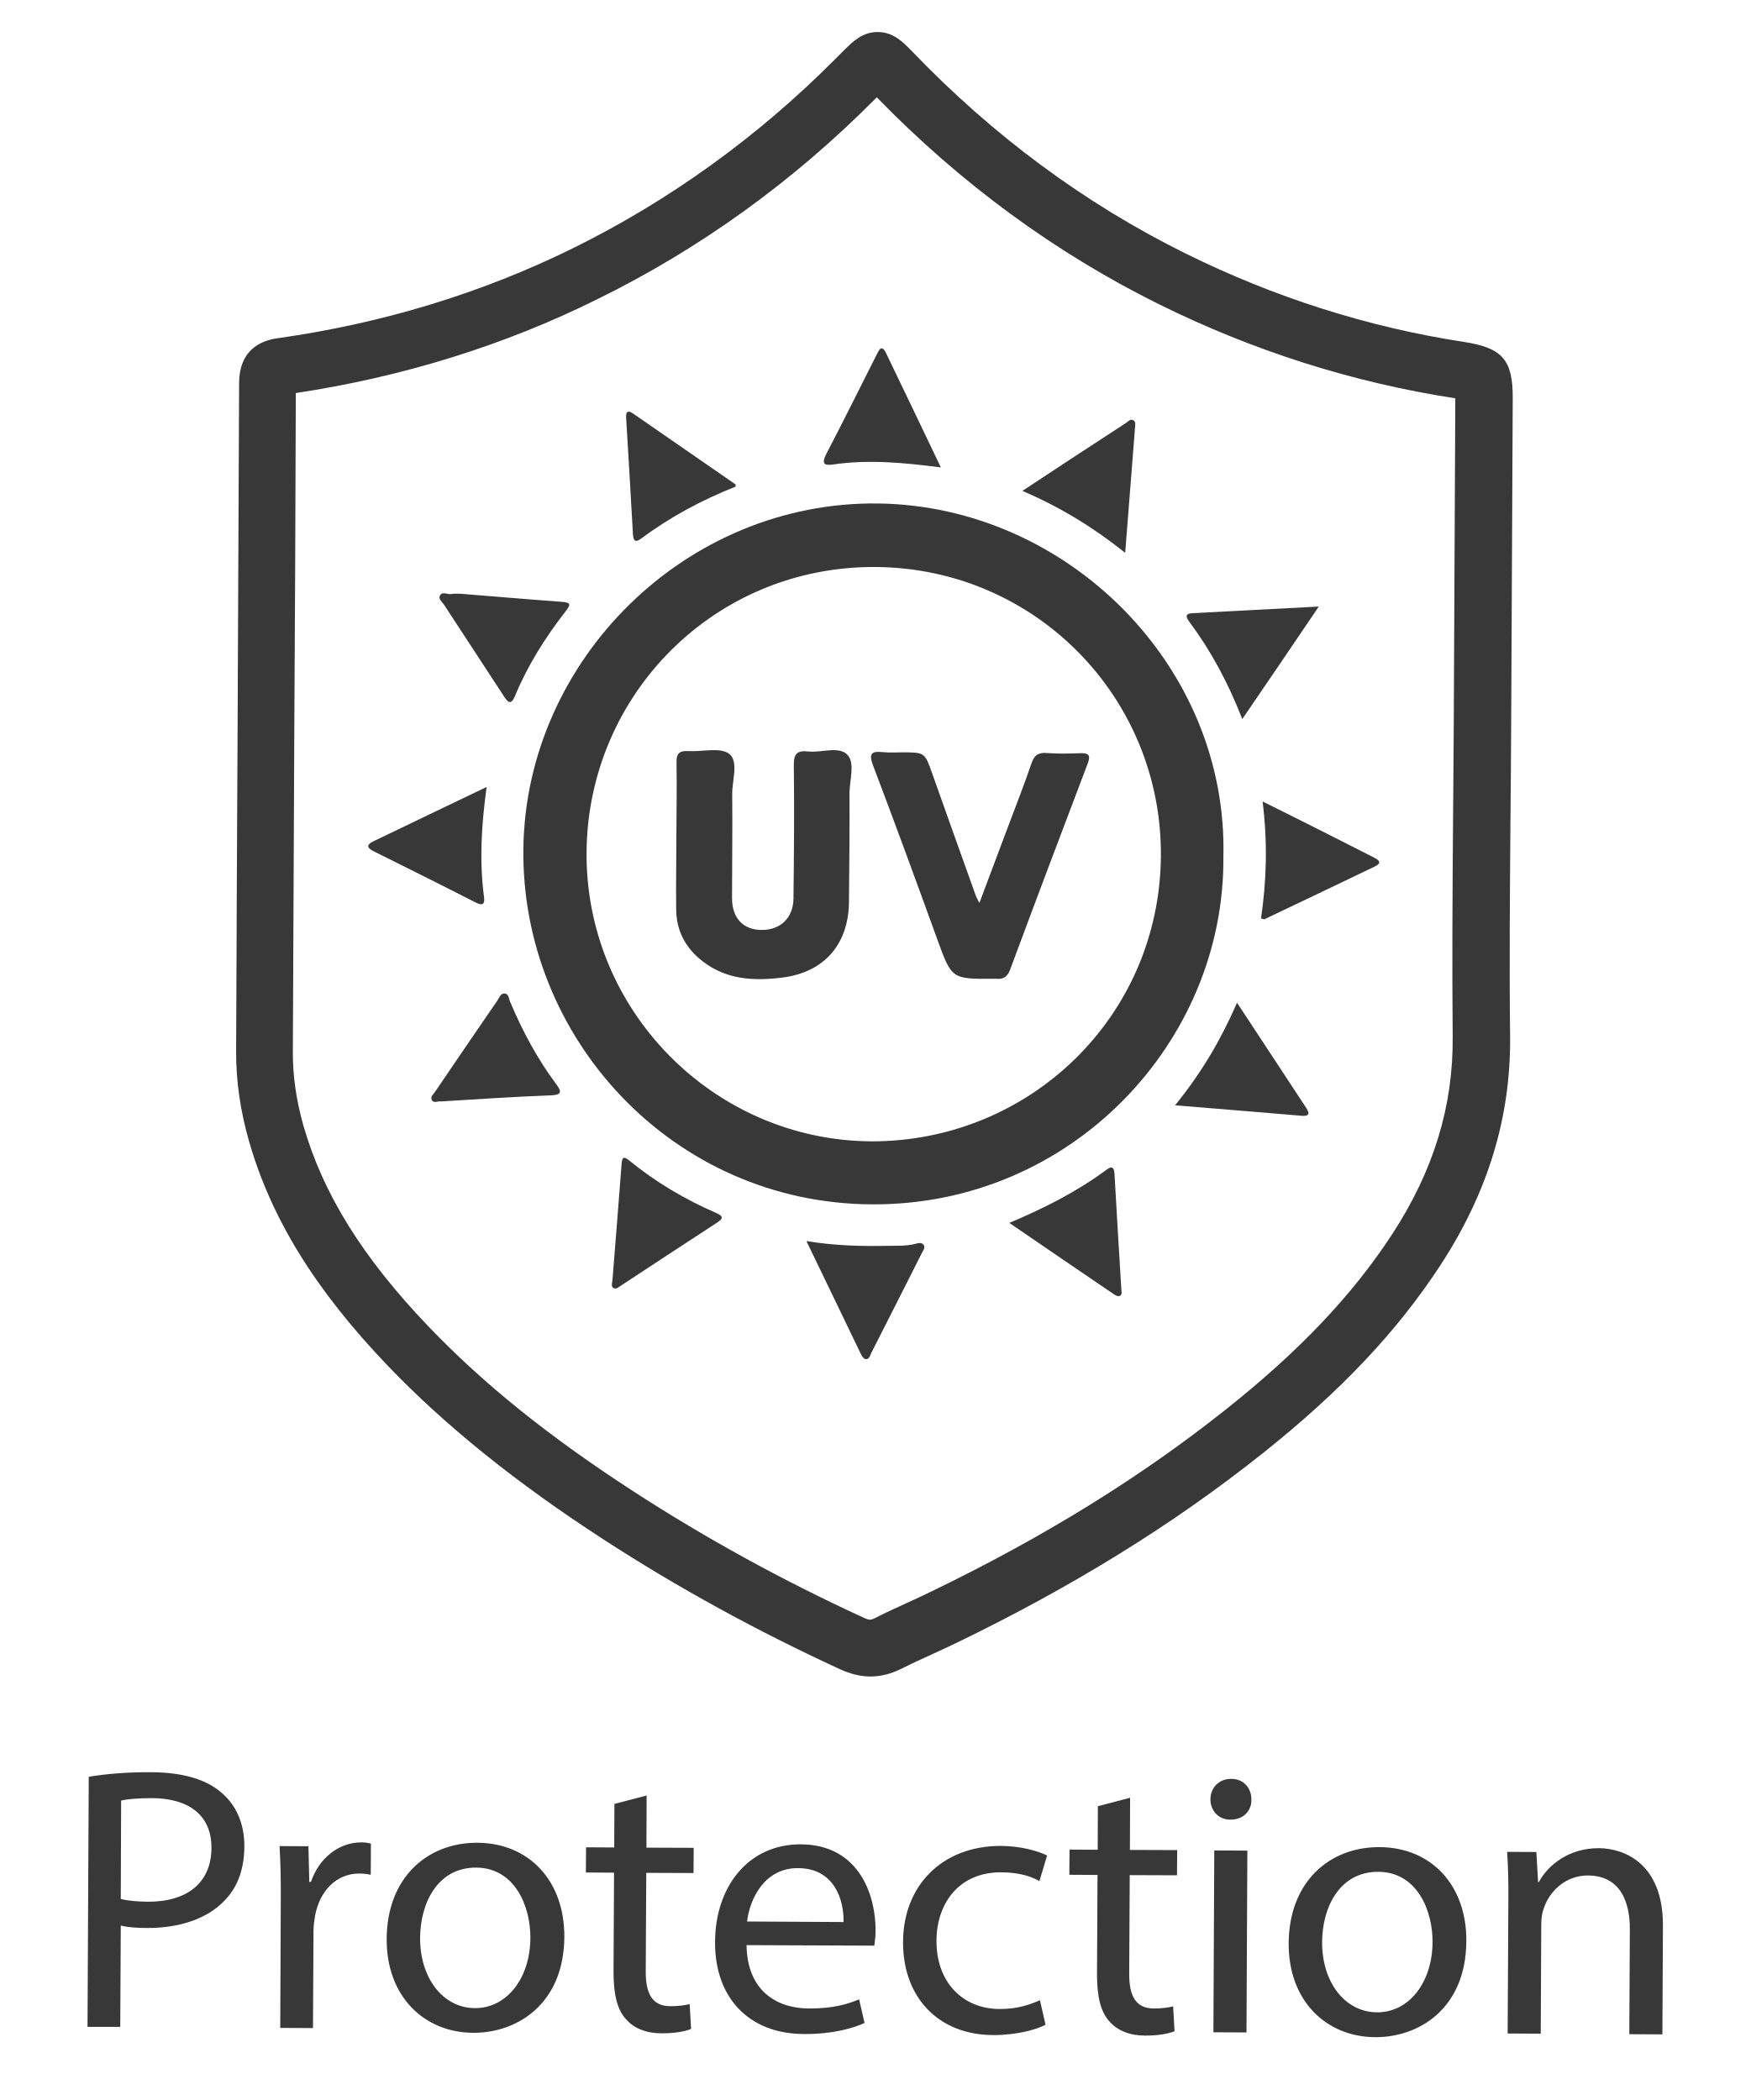
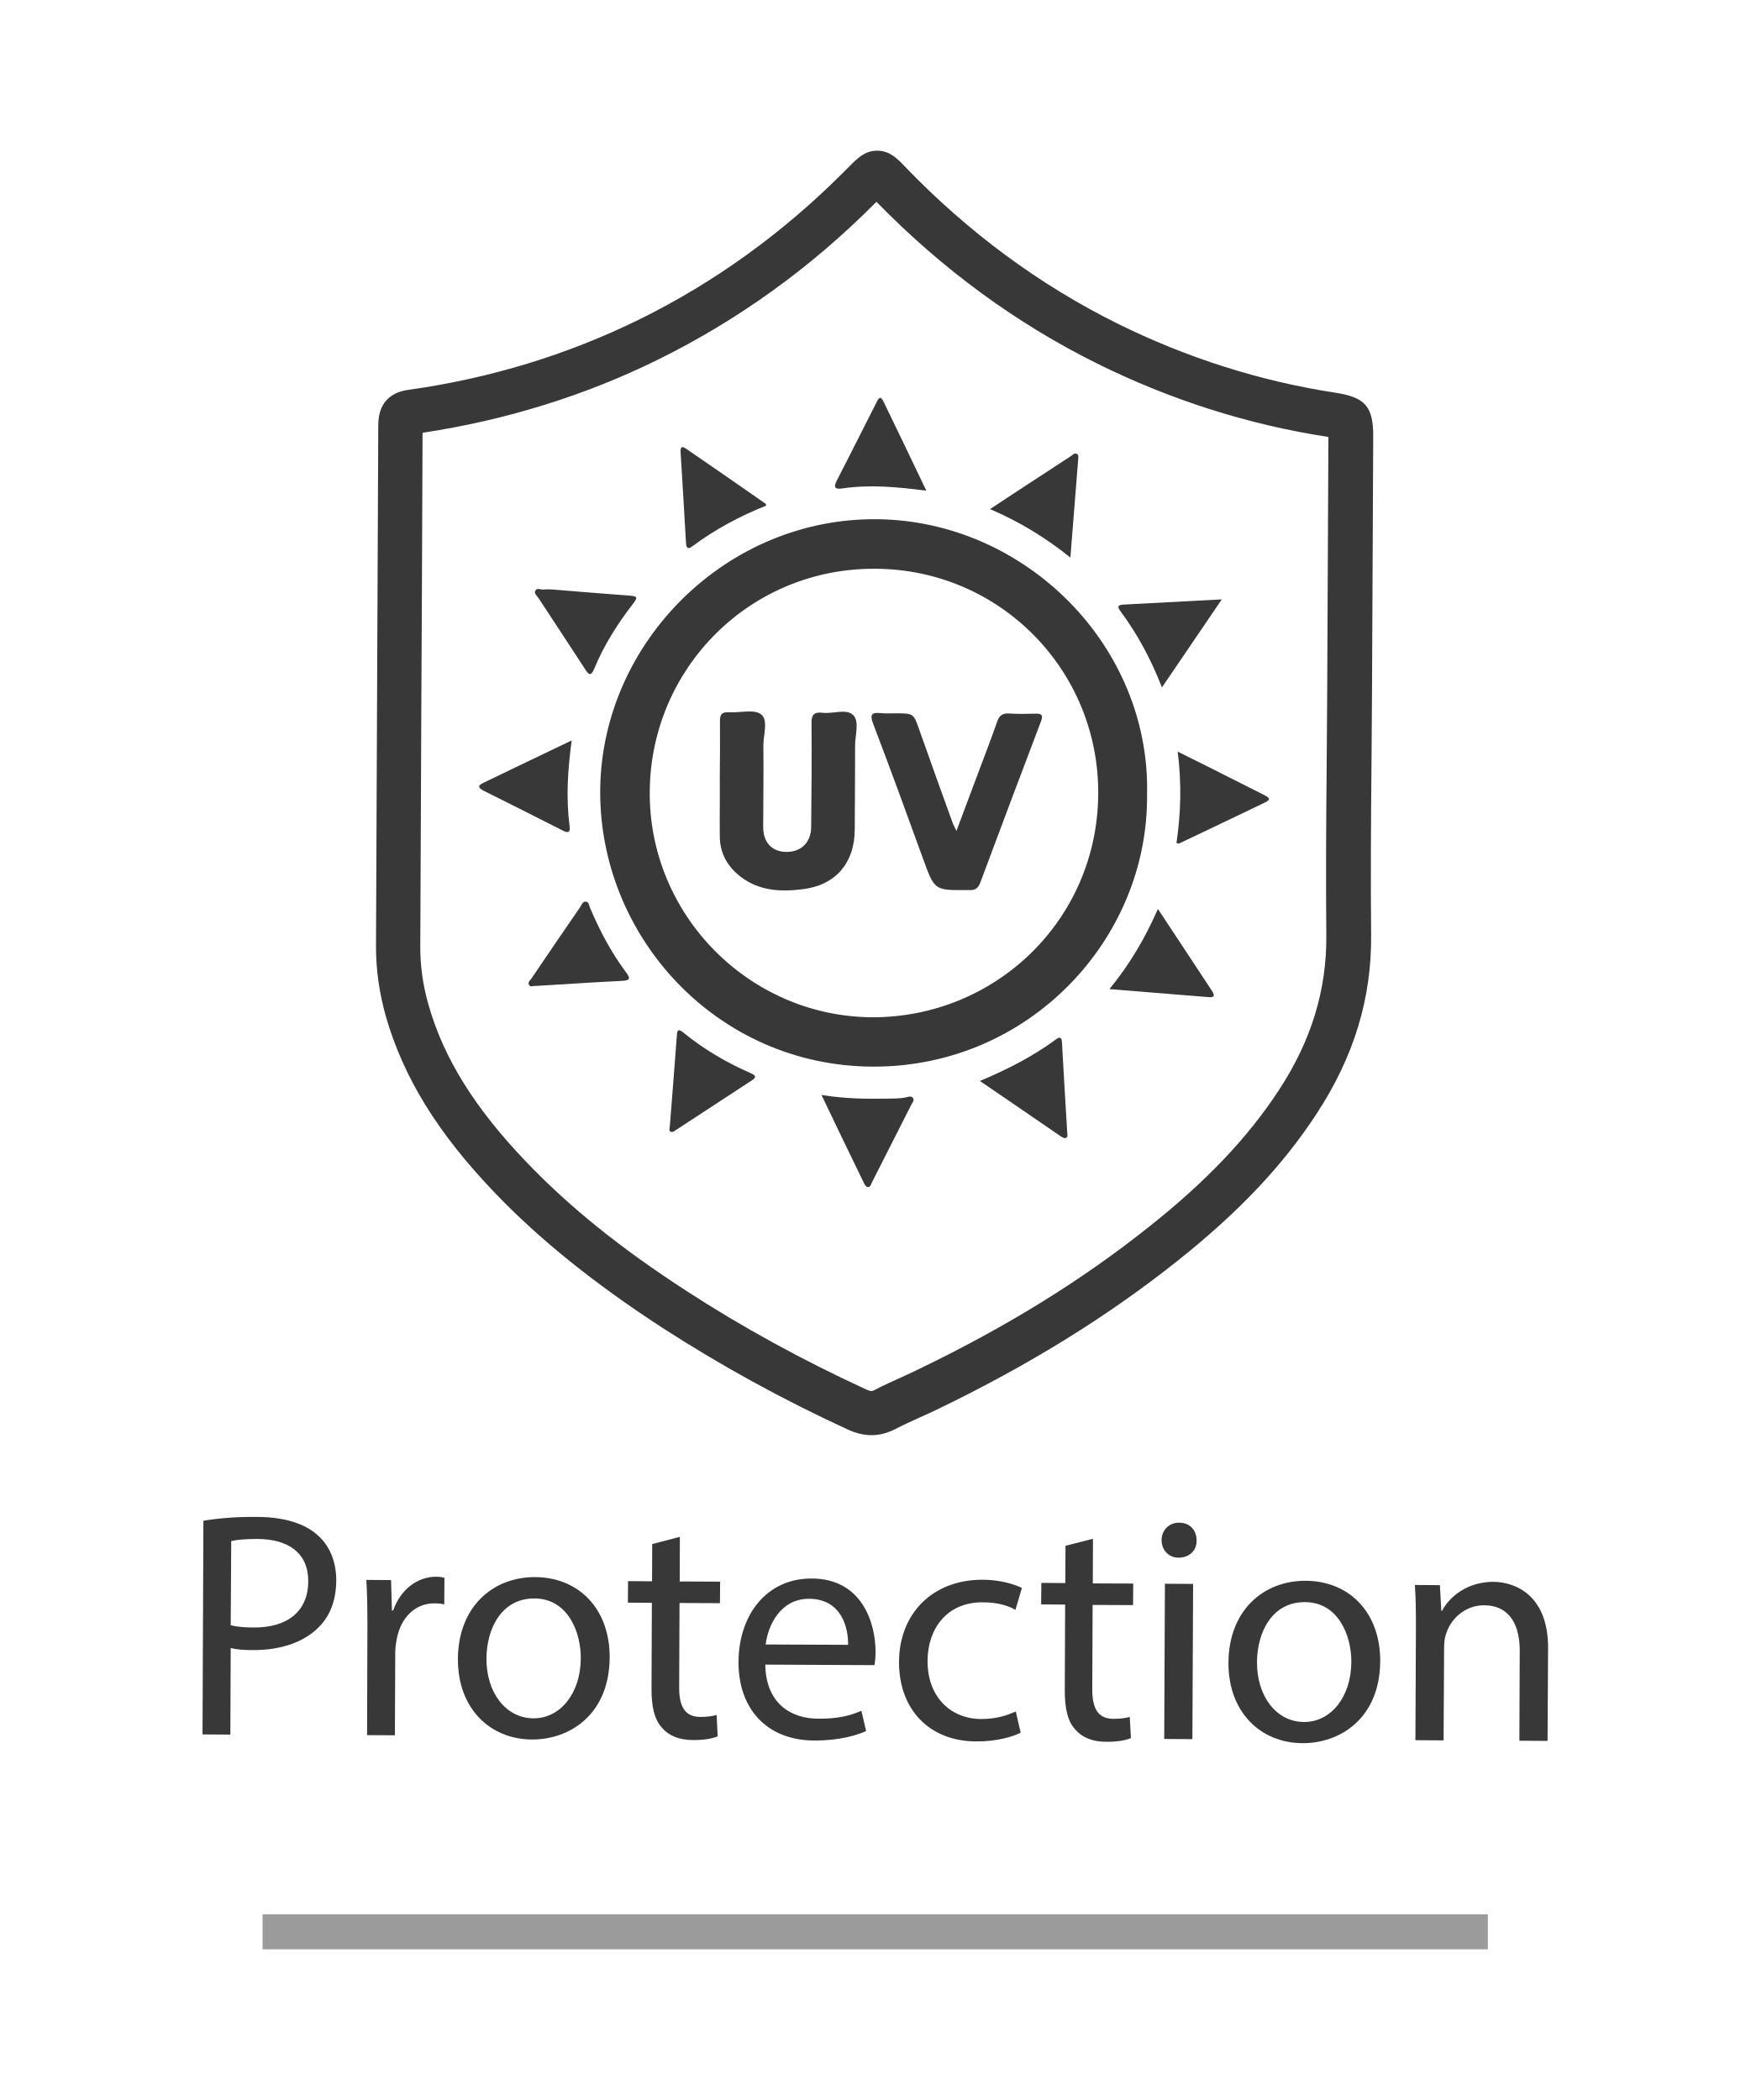
<svg xmlns="http://www.w3.org/2000/svg" version="1.1" id="Layer_1" x="0px" y="0px" viewBox="0 0 100 120" style="enable-background:new 0 0 100 120;" xml:space="preserve">
  <style type="text/css">
	.st0{fill:#383838;}
+ 	.st1{opacity:0.5;}
</style>
  <g>
    <g>
      <g>
-         <path class="st0" d="M5.07,101.53c0.9-0.15,2.08-0.27,3.59-0.26c1.85,0.01,3.2,0.44,4.05,1.22c0.79,0.69,1.26,1.74,1.25,3.03     c-0.01,1.31-0.4,2.34-1.13,3.08c-0.99,1.05-2.6,1.58-4.43,1.57c-0.56,0-1.07-0.03-1.5-0.14l-0.03,5.79L5,115.82L5.07,101.53z      M6.9,108.51c0.41,0.11,0.92,0.15,1.54,0.16c2.25,0.01,3.63-1.08,3.64-3.07c0.01-1.91-1.34-2.84-3.4-2.85     c-0.82,0-1.44,0.06-1.76,0.14L6.9,108.51z" />
+         <g>
+           <path class="st0" d="M11.62,86.9c0.77-0.13,1.78-0.23,3.06-0.22c1.58,0.01,2.73,0.38,3.46,1.04c0.68,0.59,1.07,1.49,1.07,2.59      c-0.01,1.12-0.34,2-0.97,2.64c-0.85,0.89-2.22,1.35-3.78,1.34c-0.48,0-0.92-0.02-1.28-0.12l-0.02,4.95l-1.59-0.01L11.62,86.9z       M13.18,92.87C13.53,92.96,13.97,93,14.5,93c1.92,0.01,3.1-0.92,3.11-2.63c0.01-1.63-1.14-2.42-2.9-2.43      c-0.7,0-1.23,0.05-1.5,0.12L13.18,92.87z" />
+         </g>
+         <g>
+           <path class="st0" d="M20.99,93.05c0-1.04-0.01-1.94-0.06-2.77l1.41,0.01l0.05,1.74h0.07c0.41-1.19,1.38-1.94,2.47-1.93      c0.18,0,0.31,0.02,0.46,0.06l-0.01,1.52c-0.16-0.04-0.33-0.06-0.55-0.06c-1.14-0.01-1.95,0.85-2.17,2.06      c-0.04,0.22-0.08,0.48-0.08,0.75l-0.02,4.73l-1.59-0.01L20.99,93.05z" />
+         </g>
+         <g>
+           <path class="st0" d="M34.83,94.71c-0.02,3.28-2.3,4.7-4.44,4.69c-2.4-0.01-4.24-1.78-4.23-4.59c0.01-2.97,1.97-4.7,4.42-4.69      C33.13,90.14,34.84,92,34.83,94.71z M27.79,94.77c-0.01,1.94,1.1,3.41,2.68,3.42c1.54,0.01,2.7-1.43,2.71-3.43      c0.01-1.5-0.74-3.41-2.64-3.42C28.63,91.33,27.8,93.09,27.79,94.77z" />
+         </g>
+         <g>
+           <path class="st0" d="M38.84,87.82l-0.01,2.55l2.31,0.01l-0.01,1.23l-2.31-0.01l-0.02,4.78c-0.01,1.1,0.3,1.72,1.2,1.73      c0.42,0,0.73-0.05,0.94-0.11L41,99.22c-0.31,0.13-0.81,0.22-1.43,0.21c-0.75,0-1.36-0.24-1.74-0.69      c-0.46-0.48-0.62-1.27-0.61-2.31l0.02-4.84l-1.37-0.01l0.01-1.23l1.37,0.01l0.01-2.13L38.84,87.82z" />
+         </g>
+         <g>
+           <path class="st0" d="M43.72,95.12c0.03,2.18,1.42,3.09,3.03,3.09c1.16,0.01,1.85-0.19,2.46-0.45l0.27,1.16      c-0.57,0.25-1.54,0.54-2.95,0.54c-2.73-0.01-4.35-1.82-4.34-4.49c0.01-2.68,1.6-4.78,4.18-4.77c2.9,0.01,3.65,2.57,3.65,4.2      c0,0.33-0.04,0.59-0.06,0.75L43.72,95.12z M48.45,93.99c0.02-1.03-0.41-2.62-2.22-2.63c-1.63-0.01-2.35,1.49-2.49,2.61      L48.45,93.99z" />
+         </g>
+         <g>
+           <path class="st0" d="M58.31,99.01c-0.42,0.22-1.36,0.51-2.55,0.5c-2.68-0.01-4.41-1.84-4.4-4.55c0.01-2.73,1.89-4.7,4.79-4.69      c0.95,0,1.79,0.25,2.23,0.47l-0.37,1.25c-0.38-0.22-0.99-0.43-1.87-0.43c-2.03-0.01-3.14,1.49-3.15,3.34      c-0.01,2.05,1.3,3.32,3.06,3.33c0.92,0,1.52-0.23,1.98-0.43L58.31,99.01z" />
+         </g>
+         <g>
+           <path class="st0" d="M62.44,87.93l-0.01,2.55l2.31,0.01l-0.01,1.23l-2.31-0.01l-0.02,4.78c-0.01,1.1,0.3,1.72,1.2,1.73      c0.42,0,0.73-0.05,0.94-0.11l0.07,1.21c-0.31,0.13-0.81,0.22-1.43,0.21c-0.75,0-1.36-0.24-1.74-0.69      c-0.46-0.48-0.62-1.27-0.61-2.31l0.02-4.84l-1.37-0.01l0.01-1.23l1.37,0.01l0.01-2.13L62.44,87.93z" />
+         </g>
+         <g>
+           <path class="st0" d="M68.36,88.02c0.02,0.55-0.39,0.99-1.03,0.99c-0.57,0-0.97-0.44-0.97-1c0-0.57,0.43-1.01,1.01-1      C67.98,87.01,68.36,87.45,68.36,88.02z M66.51,99.37l0.04-8.87l1.61,0.01l-0.04,8.87L66.51,99.37z" />
+         </g>
+         <g>
+           <path class="st0" d="M78.85,94.92c-0.02,3.28-2.3,4.7-4.44,4.69c-2.4-0.01-4.24-1.78-4.23-4.59c0.01-2.97,1.97-4.7,4.42-4.69      C77.15,90.35,78.86,92.21,78.85,94.92z M71.81,94.98c-0.01,1.94,1.1,3.41,2.68,3.42c1.54,0.01,2.7-1.43,2.71-3.43      c0.01-1.5-0.74-3.41-2.64-3.42C72.65,91.54,71.82,93.29,71.81,94.98z" />
+         </g>
+         <g>
+           <path class="st0" d="M80.89,92.97c0-0.92-0.01-1.67-0.06-2.4l1.43,0.01l0.08,1.47l0.04,0c0.44-0.84,1.47-1.66,2.94-1.66      c1.23,0.01,3.13,0.75,3.12,3.79l-0.03,5.3l-1.61-0.01l0.02-5.11c0.01-1.43-0.52-2.62-2.04-2.63c-1.06,0-1.89,0.74-2.17,1.64      c-0.07,0.2-0.11,0.48-0.11,0.75l-0.03,5.33l-1.61-0.01L80.89,92.97z" />
+         </g>
      </g>
      <g>
-         <path class="st0" d="M16.04,108.73c0.01-1.22-0.01-2.28-0.07-3.24l1.65,0.01l0.05,2.04h0.09c0.48-1.39,1.62-2.27,2.89-2.26     c0.21,0,0.36,0.02,0.54,0.07l-0.01,1.78c-0.19-0.04-0.39-0.07-0.64-0.07c-1.33-0.01-2.28,1-2.54,2.41     c-0.04,0.26-0.09,0.56-0.09,0.88l-0.03,5.54l-1.87-0.01L16.04,108.73z" />
-       </g>
-       <g>
-         <path class="st0" d="M32.24,110.67c-0.02,3.84-2.69,5.5-5.2,5.49c-2.81-0.01-4.97-2.08-4.95-5.37c0.02-3.48,2.3-5.5,5.18-5.49     C30.25,105.32,32.25,107.5,32.24,110.67z M24,110.74c-0.01,2.27,1.29,4,3.13,4.01c1.8,0.01,3.16-1.68,3.17-4.02     c0.01-1.76-0.86-3.99-3.09-4.01C24.98,106.71,24.01,108.77,24,110.74z" />
-       </g>
-       <g>
-         <path class="st0" d="M36.94,102.6l-0.01,2.98l2.7,0.01l-0.01,1.44l-2.7-0.01l-0.03,5.6c-0.01,1.29,0.36,2.02,1.41,2.02     c0.49,0,0.86-0.06,1.1-0.12l0.08,1.42c-0.37,0.15-0.95,0.25-1.68,0.25c-0.88,0-1.59-0.29-2.03-0.8     c-0.53-0.56-0.72-1.48-0.72-2.71l0.03-5.67l-1.61-0.01l0.01-1.44l1.61,0.01l0.01-2.49L36.94,102.6z" />
-       </g>
-       <g>
-         <path class="st0" d="M42.65,111.15c0.03,2.55,1.66,3.61,3.55,3.62c1.35,0.01,2.17-0.23,2.88-0.52l0.31,1.35     c-0.67,0.3-1.81,0.64-3.46,0.63c-3.2-0.01-5.1-2.13-5.08-5.26c0.01-3.13,1.87-5.59,4.9-5.58c3.39,0.02,4.28,3,4.27,4.91     c0,0.39-0.05,0.69-0.07,0.88L42.65,111.15z M48.19,109.83c0.03-1.2-0.48-3.07-2.6-3.08c-1.91-0.01-2.76,1.75-2.91,3.05     L48.19,109.83z" />
-       </g>
-       <g>
-         <path class="st0" d="M59.73,115.7c-0.49,0.26-1.59,0.59-2.99,0.59c-3.13-0.01-5.16-2.15-5.15-5.32c0.01-3.2,2.21-5.5,5.61-5.49     c1.12,0.01,2.1,0.29,2.62,0.55l-0.44,1.46c-0.45-0.26-1.16-0.5-2.19-0.5c-2.38-0.01-3.68,1.74-3.69,3.91     c-0.01,2.4,1.53,3.89,3.59,3.9c1.07,0.01,1.78-0.27,2.32-0.5L59.73,115.7z" />
-       </g>
-       <g>
-         <path class="st0" d="M64.56,102.73l-0.01,2.98l2.7,0.01l-0.01,1.44l-2.7-0.01l-0.03,5.6c-0.01,1.29,0.36,2.02,1.41,2.02     c0.49,0,0.86-0.06,1.1-0.12l0.08,1.42c-0.37,0.15-0.95,0.25-1.68,0.25c-0.88,0-1.59-0.29-2.03-0.8     c-0.53-0.56-0.72-1.48-0.72-2.71l0.03-5.67l-1.61-0.01l0.01-1.44l1.61,0.01l0.01-2.49L64.56,102.73z" />
-       </g>
-       <g>
-         <path class="st0" d="M71.49,102.83c0.02,0.64-0.46,1.16-1.21,1.15c-0.67,0-1.13-0.52-1.13-1.16c0-0.67,0.5-1.18,1.19-1.17     C71.05,101.65,71.49,102.17,71.49,102.83z M69.32,116.13l0.05-10.39l1.89,0.01l-0.05,10.39L69.32,116.13z" />
-       </g>
-       <g>
-         <path class="st0" d="M83.77,110.92c-0.02,3.84-2.69,5.5-5.2,5.49c-2.81-0.01-4.97-2.08-4.95-5.37c0.02-3.48,2.3-5.5,5.18-5.49     C81.78,105.56,83.79,107.74,83.77,110.92z M75.53,110.98c-0.01,2.27,1.29,4,3.14,4.01c1.8,0.01,3.16-1.68,3.17-4.02     c0.01-1.76-0.86-3.99-3.09-4.01C76.51,106.95,75.54,109.01,75.53,110.98z" />
-       </g>
-       <g>
-         <path class="st0" d="M86.17,108.63c0.01-1.07-0.01-1.95-0.07-2.81l1.67,0.01l0.1,1.72l0.04,0c0.52-0.98,1.73-1.95,3.44-1.94     c1.44,0.01,3.67,0.88,3.65,4.44l-0.03,6.2l-1.89-0.01l0.03-5.99c0.01-1.67-0.61-3.07-2.39-3.08c-1.24-0.01-2.21,0.87-2.54,1.92     c-0.09,0.24-0.13,0.56-0.13,0.88l-0.03,6.24l-1.89-0.01L86.17,108.63z" />
+         <g>
+           <path class="st0" d="M49.79,82.01c-0.44,0-0.89-0.11-1.35-0.32c-3.72-1.71-7.28-3.67-10.59-5.81c-3.89-2.53-7.04-5.06-9.6-7.74      c-3.24-3.38-5.2-6.57-6.2-10.04c-0.38-1.34-0.57-2.68-0.57-3.99c0.02-4.6,0.04-9.21,0.06-13.81c0.02-5.34,0.05-10.69,0.07-16.03      c0.01-1.45,0.93-1.88,1.7-1.99c4.67-0.65,9.11-2.01,13.2-4.02c4.31-2.12,8.23-4.96,11.68-8.42l0.36-0.36      c0.45-0.45,0.87-0.87,1.56-0.87c0.01,0,0.01,0,0.02,0c0.7,0.01,1.13,0.45,1.54,0.88c3.6,3.75,7.69,6.78,12.17,9      c3.96,1.96,8.14,3.29,12.44,3.95c1.72,0.26,2.18,0.8,2.17,2.52l-0.07,14.73c-0.01,1.38-0.02,2.76-0.03,4.14      c-0.03,3.14-0.05,6.39-0.02,9.57c0.04,3.63-0.98,6.99-3.12,10.25c-1.93,2.96-4.45,5.62-7.93,8.39      c-3.98,3.17-8.45,5.94-13.66,8.46c-0.35,0.17-0.7,0.33-1.06,0.49c-0.47,0.22-0.95,0.43-1.41,0.67      C50.7,81.89,50.25,82.01,49.79,82.01z M24.14,24.73c-0.02,5.2-0.04,10.39-0.07,15.59c-0.02,4.6-0.04,9.21-0.06,13.81      c0,1.07,0.15,2.18,0.47,3.29c0.87,3.06,2.65,5.91,5.59,8.98c2.46,2.57,5.37,4.92,9.15,7.37c3.2,2.08,6.66,3.97,10.27,5.63      c0.28,0.13,0.34,0.1,0.49,0.02c0.5-0.26,1.01-0.49,1.52-0.72c0.34-0.15,0.67-0.31,1-0.47c5.04-2.43,9.35-5.1,13.18-8.16      c3.26-2.59,5.61-5.07,7.39-7.79c1.85-2.83,2.73-5.72,2.7-8.84c-0.03-3.21-0.01-6.47,0.02-9.62c0.01-1.38,0.02-2.75,0.03-4.13      l0.07-14.72c-4.57-0.7-9-2.11-13.2-4.19c-4.64-2.3-8.88-5.41-12.62-9.25l-0.1,0.1c-3.64,3.66-7.8,6.66-12.36,8.91      C33.44,22.6,28.91,24.01,24.14,24.73z" />
+         </g>
+         <g>
+           <path class="st0" d="M65.53,45.43c0.07,8.26-6.77,15.56-15.68,15.52c-8.92-0.04-15.68-7.47-15.56-15.91      c0.13-8.37,7.24-15.48,15.86-15.37C58.57,29.78,65.74,36.89,65.53,45.43z M49.83,58.13c7.04,0.01,12.84-5.55,12.91-12.71      c0.07-7.09-5.59-12.89-12.74-12.92c-7.15-0.04-12.8,5.67-12.88,12.67C37.03,52.26,42.79,58.09,49.83,58.13z" />
+         </g>
+         <g>
+           <path class="st0" d="M38.27,64.31c0.13-1.66,0.27-3.41,0.4-5.16c0.02-0.27,0.07-0.38,0.34-0.17c1.18,0.97,2.49,1.74,3.89,2.35      c0.32,0.14,0.3,0.25,0.03,0.42c-1.44,0.94-2.87,1.88-4.31,2.82c-0.1,0.06-0.2,0.16-0.32,0.09      C38.21,64.61,38.25,64.49,38.27,64.31z" />
+         </g>
+         <g>
+           <path class="st0" d="M31.5,33.68c1.48,0.12,3,0.25,4.51,0.36c0.45,0.03,0.39,0.14,0.17,0.44c-0.9,1.16-1.68,2.39-2.24,3.75      c-0.19,0.45-0.32,0.31-0.52,0c-0.88-1.36-1.78-2.71-2.66-4.06c-0.08-0.12-0.26-0.25-0.18-0.41c0.1-0.2,0.32-0.05,0.48-0.07      C31.19,33.67,31.33,33.68,31.5,33.68z" />
+         </g>
+         <g>
+           <path class="st0" d="M46.93,62.57c1.31,0.21,2.49,0.23,3.67,0.21c0.39-0.01,0.79,0.01,1.18-0.08c0.13-0.03,0.29-0.09,0.38,0.05      c0.09,0.13-0.04,0.26-0.1,0.38c-0.75,1.48-1.5,2.96-2.25,4.44c-0.06,0.11-0.09,0.3-0.26,0.26c-0.09-0.02-0.17-0.16-0.21-0.26      C48.56,65.97,47.78,64.35,46.93,62.57z" />
+         </g>
+         <g>
+           <path class="st0" d="M61.15,31.86c-1.45-1.16-2.9-2.04-4.59-2.77c0.79-0.52,1.47-0.97,2.16-1.42c0.83-0.54,1.65-1.08,2.48-1.62      c0.09-0.06,0.17-0.18,0.31-0.12c0.11,0.05,0.1,0.15,0.09,0.26C61.45,28.03,61.31,29.88,61.15,31.86z" />
+         </g>
+         <g>
+           <path class="st0" d="M32.66,42.31c-0.23,1.71-0.33,3.3-0.12,4.9c0.05,0.35-0.07,0.42-0.39,0.25c-1.49-0.76-2.99-1.51-4.49-2.26      c-0.25-0.13-0.46-0.27-0.06-0.46C29.24,43.94,30.9,43.16,32.66,42.31z" />
+         </g>
+         <g>
+           <path class="st0" d="M63.38,56.52c1.17-1.43,2.03-2.9,2.77-4.58c0.72,1.09,1.37,2.08,2.02,3.06c0.36,0.55,0.72,1.09,1.08,1.64      c0.16,0.25,0.12,0.37-0.19,0.34C67.21,56.83,65.38,56.68,63.38,56.52z" />
+         </g>
+         <g>
+           <path class="st0" d="M67.21,48.17c0.25-1.69,0.3-3.4,0.07-5.22c0.64,0.32,1.19,0.59,1.73,0.86c1.08,0.54,2.15,1.09,3.23,1.63      c0.24,0.12,0.4,0.24,0.04,0.41c-1.64,0.79-3.28,1.57-4.92,2.35C67.34,48.22,67.29,48.19,67.21,48.17z" />
+         </g>
+         <g>
+           <path class="st0" d="M52.92,28.04c-1.69-0.22-3.24-0.36-4.79-0.13c-0.41,0.06-0.54-0.03-0.32-0.46c0.76-1.47,1.5-2.96,2.25-4.43      c0.09-0.18,0.21-0.49,0.41-0.08C51.28,24.6,52.07,26.27,52.92,28.04z" />
+         </g>
+         <g>
+           <path class="st0" d="M30.6,56.34c-0.11-0.03-0.31,0.11-0.39-0.08c-0.06-0.14,0.08-0.25,0.16-0.36c0.92-1.36,1.84-2.71,2.77-4.06      c0.08-0.12,0.14-0.33,0.32-0.32c0.19,0.01,0.19,0.23,0.25,0.36c0.55,1.3,1.2,2.53,2.04,3.66c0.22,0.3,0.33,0.49-0.21,0.51      C33.9,56.13,32.27,56.24,30.6,56.34z" />
+         </g>
+         <g>
+           <path class="st0" d="M55.98,61.77c1.61-0.68,3.04-1.41,4.35-2.38c0.25-0.19,0.33-0.07,0.34,0.2c0.09,1.71,0.2,3.43,0.3,5.14      c0.01,0.11,0.05,0.26-0.1,0.3c-0.07,0.02-0.18-0.04-0.26-0.09C59.1,63.9,57.59,62.87,55.98,61.77z" />
+         </g>
+         <g>
+           <path class="st0" d="M43.76,28.9c-1.49,0.59-2.91,1.35-4.21,2.32c-0.24,0.18-0.34,0.11-0.36-0.19c-0.1-1.74-0.2-3.47-0.31-5.21      c-0.01-0.24,0.05-0.36,0.3-0.19c1.53,1.05,3.06,2.11,4.58,3.17C43.77,28.81,43.76,28.84,43.76,28.9z" />
+         </g>
+         <g>
+           <path class="st0" d="M66.38,39.28c-0.64-1.64-1.4-3.04-2.36-4.34c-0.13-0.17-0.25-0.37,0.13-0.39c1.83-0.1,3.66-0.19,5.65-0.3      C68.63,35.97,67.54,37.57,66.38,39.28z" />
+         </g>
+         <g>
+           <path class="st0" d="M41.12,44.54c0.01-1.11,0.02-2.22,0.01-3.33c-0.01-0.38,0.11-0.53,0.51-0.51c0.63,0.04,1.44-0.19,1.84,0.12      c0.43,0.34,0.12,1.19,0.13,1.81c0.02,1.54-0.01,3.09-0.01,4.63c0,0.88,0.5,1.41,1.32,1.42c0.84,0.01,1.41-0.54,1.42-1.4      c0.02-1.98,0.04-3.96,0.02-5.94c-0.01-0.5,0.15-0.67,0.64-0.61c0.6,0.07,1.38-0.26,1.76,0.15c0.34,0.37,0.09,1.14,0.09,1.73      c0,1.6-0.01,3.21-0.02,4.81c-0.01,1.88-1.08,3.16-2.96,3.39c-1.25,0.16-2.5,0.11-3.57-0.72c-0.75-0.58-1.17-1.34-1.18-2.29      C41.11,46.72,41.13,45.63,41.12,44.54C41.13,44.54,41.13,44.54,41.12,44.54z" />
+         </g>
+         <g>
+           <path class="st0" d="M54.64,47.48c0.46-1.23,0.89-2.37,1.32-3.52c0.34-0.91,0.69-1.81,1.01-2.73c0.12-0.36,0.32-0.48,0.69-0.46      c0.49,0.04,0.99,0.02,1.48,0.01c0.34-0.01,0.48,0.06,0.33,0.44c-1.17,3.07-2.32,6.14-3.47,9.22c-0.12,0.32-0.3,0.44-0.61,0.42      c-0.04,0-0.08,0-0.12,0c-1.9,0.02-1.88,0.01-2.53-1.77c-0.94-2.59-1.88-5.17-2.86-7.74c-0.21-0.55-0.06-0.65,0.45-0.6      c0.29,0.03,0.59,0.01,0.89,0.01c0.98,0.01,0.97,0.01,1.3,0.95c0.63,1.79,1.28,3.58,1.92,5.36      C54.49,47.18,54.55,47.28,54.64,47.48z" />
+         </g>
      </g>
    </g>
-     <g>
-       <g>
-         <path class="st0" d="M49.73,95.8c-0.56,0-1.14-0.14-1.73-0.41c-4.76-2.19-9.32-4.69-13.55-7.44c-4.99-3.24-9.01-6.48-12.3-9.91     c-4.14-4.33-6.66-8.41-7.93-12.85c-0.49-1.71-0.74-3.44-0.73-5.11c0.02-5.89,0.05-11.79,0.08-17.68     c0.03-6.84,0.06-13.68,0.09-20.52c0.01-1.85,1.19-2.41,2.18-2.55c5.98-0.84,11.67-2.57,16.9-5.15     c5.51-2.72,10.54-6.35,14.95-10.78l0.46-0.46c0.57-0.57,1.11-1.11,1.99-1.11c0.01,0,0.02,0,0.02,0c0.89,0.01,1.44,0.58,1.97,1.13     c4.61,4.8,9.85,8.68,15.59,11.52c5.07,2.51,10.43,4.22,15.92,5.06c2.2,0.34,2.79,1.03,2.78,3.22l-0.09,18.86     c-0.01,1.77-0.02,3.53-0.04,5.3c-0.03,4.02-0.07,8.18-0.02,12.26c0.05,4.65-1.26,8.95-3.99,13.13c-2.47,3.78-5.7,7.2-10.15,10.74     c-5.1,4.06-10.82,7.6-17.49,10.83c-0.45,0.22-0.9,0.42-1.35,0.63c-0.61,0.28-1.21,0.55-1.8,0.85     C50.9,95.65,50.32,95.8,49.73,95.8z M16.9,22.46c-0.02,6.65-0.05,13.3-0.09,19.96c-0.03,5.89-0.05,11.79-0.08,17.68     c-0.01,1.37,0.2,2.79,0.6,4.21c1.12,3.91,3.39,7.56,7.15,11.49c3.16,3.3,6.88,6.29,11.72,9.43c4.1,2.66,8.52,5.09,13.14,7.21     c0.36,0.17,0.44,0.12,0.63,0.03c0.64-0.33,1.29-0.62,1.94-0.92c0.43-0.2,0.86-0.39,1.28-0.6c6.45-3.12,11.97-6.53,16.88-10.44     c4.17-3.32,7.18-6.49,9.46-9.98c2.37-3.63,3.5-7.33,3.46-11.31c-0.04-4.11-0.01-8.28,0.02-12.32c0.01-1.76,0.03-3.53,0.04-5.29     l0.09-18.85c-5.85-0.9-11.52-2.7-16.9-5.36c-5.94-2.94-11.37-6.92-16.15-11.84l-0.13,0.13c-4.66,4.69-9.98,8.53-15.82,11.4     C28.81,19.74,23,21.54,16.9,22.46z" />
-       </g>
-       <g>
-         <path class="st0" d="M69.89,48.96c0.09,10.57-8.67,19.92-20.07,19.86c-11.42-0.05-20.08-9.56-19.92-20.37     c0.16-10.72,9.26-19.83,20.3-19.68C60.97,28.93,70.16,38.04,69.89,48.96z M49.79,65.22c9.01,0.01,16.44-7.1,16.53-16.27     C66.4,39.87,59.15,32.45,50,32.4c-9.15-0.05-16.38,7.26-16.49,16.22C33.4,57.71,40.77,65.17,49.79,65.22z" />
-       </g>
-       <g>
-         <path class="st0" d="M34.99,73.13c0.17-2.12,0.35-4.36,0.52-6.61c0.03-0.35,0.09-0.49,0.43-0.21c1.52,1.24,3.19,2.23,4.99,3.01     c0.41,0.18,0.38,0.32,0.04,0.54c-1.84,1.2-3.68,2.41-5.52,3.62c-0.12,0.08-0.25,0.21-0.41,0.12     C34.91,73.52,34.96,73.37,34.99,73.13z" />
-       </g>
-       <g>
-         <path class="st0" d="M26.32,33.93c1.9,0.15,3.84,0.32,5.77,0.46c0.57,0.04,0.5,0.18,0.21,0.56c-1.15,1.48-2.15,3.06-2.87,4.8     c-0.24,0.57-0.41,0.4-0.66,0.01c-1.13-1.74-2.27-3.46-3.4-5.2c-0.1-0.16-0.34-0.32-0.24-0.52c0.13-0.26,0.41-0.07,0.62-0.09     C25.92,33.91,26.1,33.93,26.32,33.93z" />
-       </g>
-       <g>
-         <path class="st0" d="M46.07,70.92c1.68,0.27,3.19,0.3,4.7,0.27c0.51-0.01,1.01,0.02,1.51-0.11c0.16-0.04,0.37-0.11,0.49,0.06     c0.11,0.17-0.05,0.34-0.12,0.49c-0.96,1.9-1.91,3.79-2.88,5.69c-0.07,0.15-0.12,0.39-0.34,0.34c-0.11-0.03-0.21-0.2-0.27-0.33     C48.16,75.26,47.17,73.19,46.07,70.92z" />
-       </g>
-       <g>
-         <path class="st0" d="M64.28,31.59c-1.85-1.48-3.72-2.61-5.87-3.54c1.01-0.67,1.89-1.25,2.76-1.82c1.06-0.69,2.12-1.38,3.17-2.07     c0.12-0.08,0.22-0.23,0.39-0.15c0.14,0.06,0.13,0.2,0.12,0.33C64.67,26.69,64.48,29.05,64.28,31.59z" />
-       </g>
-       <g>
-         <path class="st0" d="M27.8,44.97c-0.3,2.19-0.42,4.23-0.15,6.27c0.06,0.45-0.08,0.53-0.5,0.32c-1.91-0.98-3.83-1.93-5.75-2.89     c-0.33-0.16-0.58-0.34-0.08-0.59C23.43,47.06,25.55,46.05,27.8,44.97z" />
-       </g>
-       <g>
-         <path class="st0" d="M67.13,63.16c1.49-1.83,2.6-3.71,3.54-5.86c0.92,1.4,1.75,2.66,2.58,3.92c0.46,0.7,0.92,1.4,1.38,2.1     c0.21,0.32,0.15,0.47-0.25,0.44C72.04,63.56,69.69,63.37,67.13,63.16z" />
-       </g>
-       <g>
-         <path class="st0" d="M72.04,52.48c0.32-2.17,0.38-4.35,0.09-6.68c0.82,0.41,1.52,0.75,2.21,1.1c1.38,0.69,2.75,1.39,4.13,2.09     c0.31,0.16,0.51,0.31,0.06,0.53c-2.1,1.01-4.2,2.01-6.3,3.01C72.2,52.54,72.14,52.5,72.04,52.48z" />
-       </g>
-       <g>
-         <path class="st0" d="M53.75,26.71c-2.16-0.28-4.15-0.46-6.14-0.17c-0.53,0.08-0.69-0.04-0.41-0.59c0.98-1.88,1.92-3.78,2.88-5.68     c0.12-0.23,0.27-0.63,0.53-0.11C51.64,22.29,52.66,24.43,53.75,26.71z" />
-       </g>
-       <g>
-         <path class="st0" d="M25.17,62.94c-0.14-0.04-0.39,0.14-0.51-0.1c-0.08-0.18,0.11-0.32,0.2-0.46c1.18-1.74,2.36-3.47,3.55-5.2     c0.11-0.16,0.18-0.42,0.41-0.41c0.24,0.01,0.25,0.29,0.32,0.47c0.7,1.66,1.54,3.24,2.62,4.69c0.28,0.38,0.42,0.63-0.27,0.66     C29.39,62.67,27.3,62.81,25.17,62.94z" />
-       </g>
-       <g>
-         <path class="st0" d="M57.66,69.88c2.06-0.87,3.9-1.81,5.57-3.05c0.32-0.24,0.42-0.09,0.44,0.26c0.12,2.19,0.26,4.39,0.39,6.58     c0.01,0.14,0.07,0.34-0.12,0.39c-0.09,0.03-0.24-0.05-0.33-0.12C61.66,72.62,59.72,71.29,57.66,69.88z" />
-       </g>
-       <g>
-         <path class="st0" d="M42.02,27.81c-1.91,0.75-3.73,1.73-5.4,2.97c-0.3,0.23-0.44,0.14-0.46-0.24c-0.12-2.22-0.26-4.45-0.39-6.67     c-0.02-0.31,0.07-0.46,0.38-0.25c1.96,1.35,3.91,2.7,5.87,4.06C42.03,27.69,42.02,27.72,42.02,27.81z" />
-       </g>
-       <g>
-         <path class="st0" d="M70.97,41.09c-0.82-2.1-1.79-3.9-3.02-5.55c-0.16-0.22-0.31-0.47,0.16-0.5c2.35-0.12,4.69-0.25,7.23-0.38     C73.86,36.85,72.46,38.91,70.97,41.09z" />
-       </g>
-       <g>
-         <path class="st0" d="M38.64,47.83c0.01-1.42,0.03-2.84,0.01-4.26c-0.01-0.49,0.14-0.68,0.65-0.65c0.81,0.05,1.85-0.24,2.36,0.16     c0.55,0.43,0.16,1.52,0.17,2.32c0.02,1.98-0.01,3.95-0.01,5.93c0,1.13,0.64,1.81,1.69,1.81c1.07,0.01,1.81-0.69,1.82-1.8     c0.03-2.54,0.05-5.07,0.02-7.61c-0.01-0.65,0.19-0.86,0.81-0.79c0.77,0.09,1.77-0.33,2.26,0.2c0.44,0.48,0.11,1.45,0.11,2.21     c0.01,2.05-0.01,4.11-0.03,6.16c-0.01,2.41-1.38,4.04-3.79,4.35c-1.6,0.2-3.2,0.14-4.57-0.93c-0.96-0.74-1.49-1.71-1.51-2.93     c-0.02-1.39,0.01-2.79,0.01-4.18C38.65,47.83,38.64,47.83,38.64,47.83z" />
-       </g>
-       <g>
-         <path class="st0" d="M55.95,51.6c0.59-1.57,1.14-3.04,1.69-4.5c0.44-1.16,0.89-2.32,1.29-3.49c0.16-0.47,0.4-0.62,0.89-0.58     c0.63,0.05,1.27,0.03,1.9,0.01c0.43-0.01,0.61,0.08,0.43,0.56c-1.49,3.93-2.98,7.86-4.44,11.8c-0.15,0.41-0.38,0.57-0.78,0.53     c-0.05,0-0.1,0-0.15,0c-2.43,0.02-2.41,0.01-3.24-2.27c-1.2-3.31-2.41-6.62-3.66-9.91c-0.27-0.71-0.08-0.84,0.57-0.77     c0.38,0.04,0.76,0.01,1.14,0.01c1.25,0.01,1.24,0.01,1.67,1.22c0.81,2.29,1.63,4.58,2.45,6.87     C55.75,51.21,55.82,51.34,55.95,51.6z" />
-       </g>
+     <g class="st1">
+       <rect x="15" y="109.39" class="st0" width="70" height="2" />
    </g>
  </g>
</svg>
